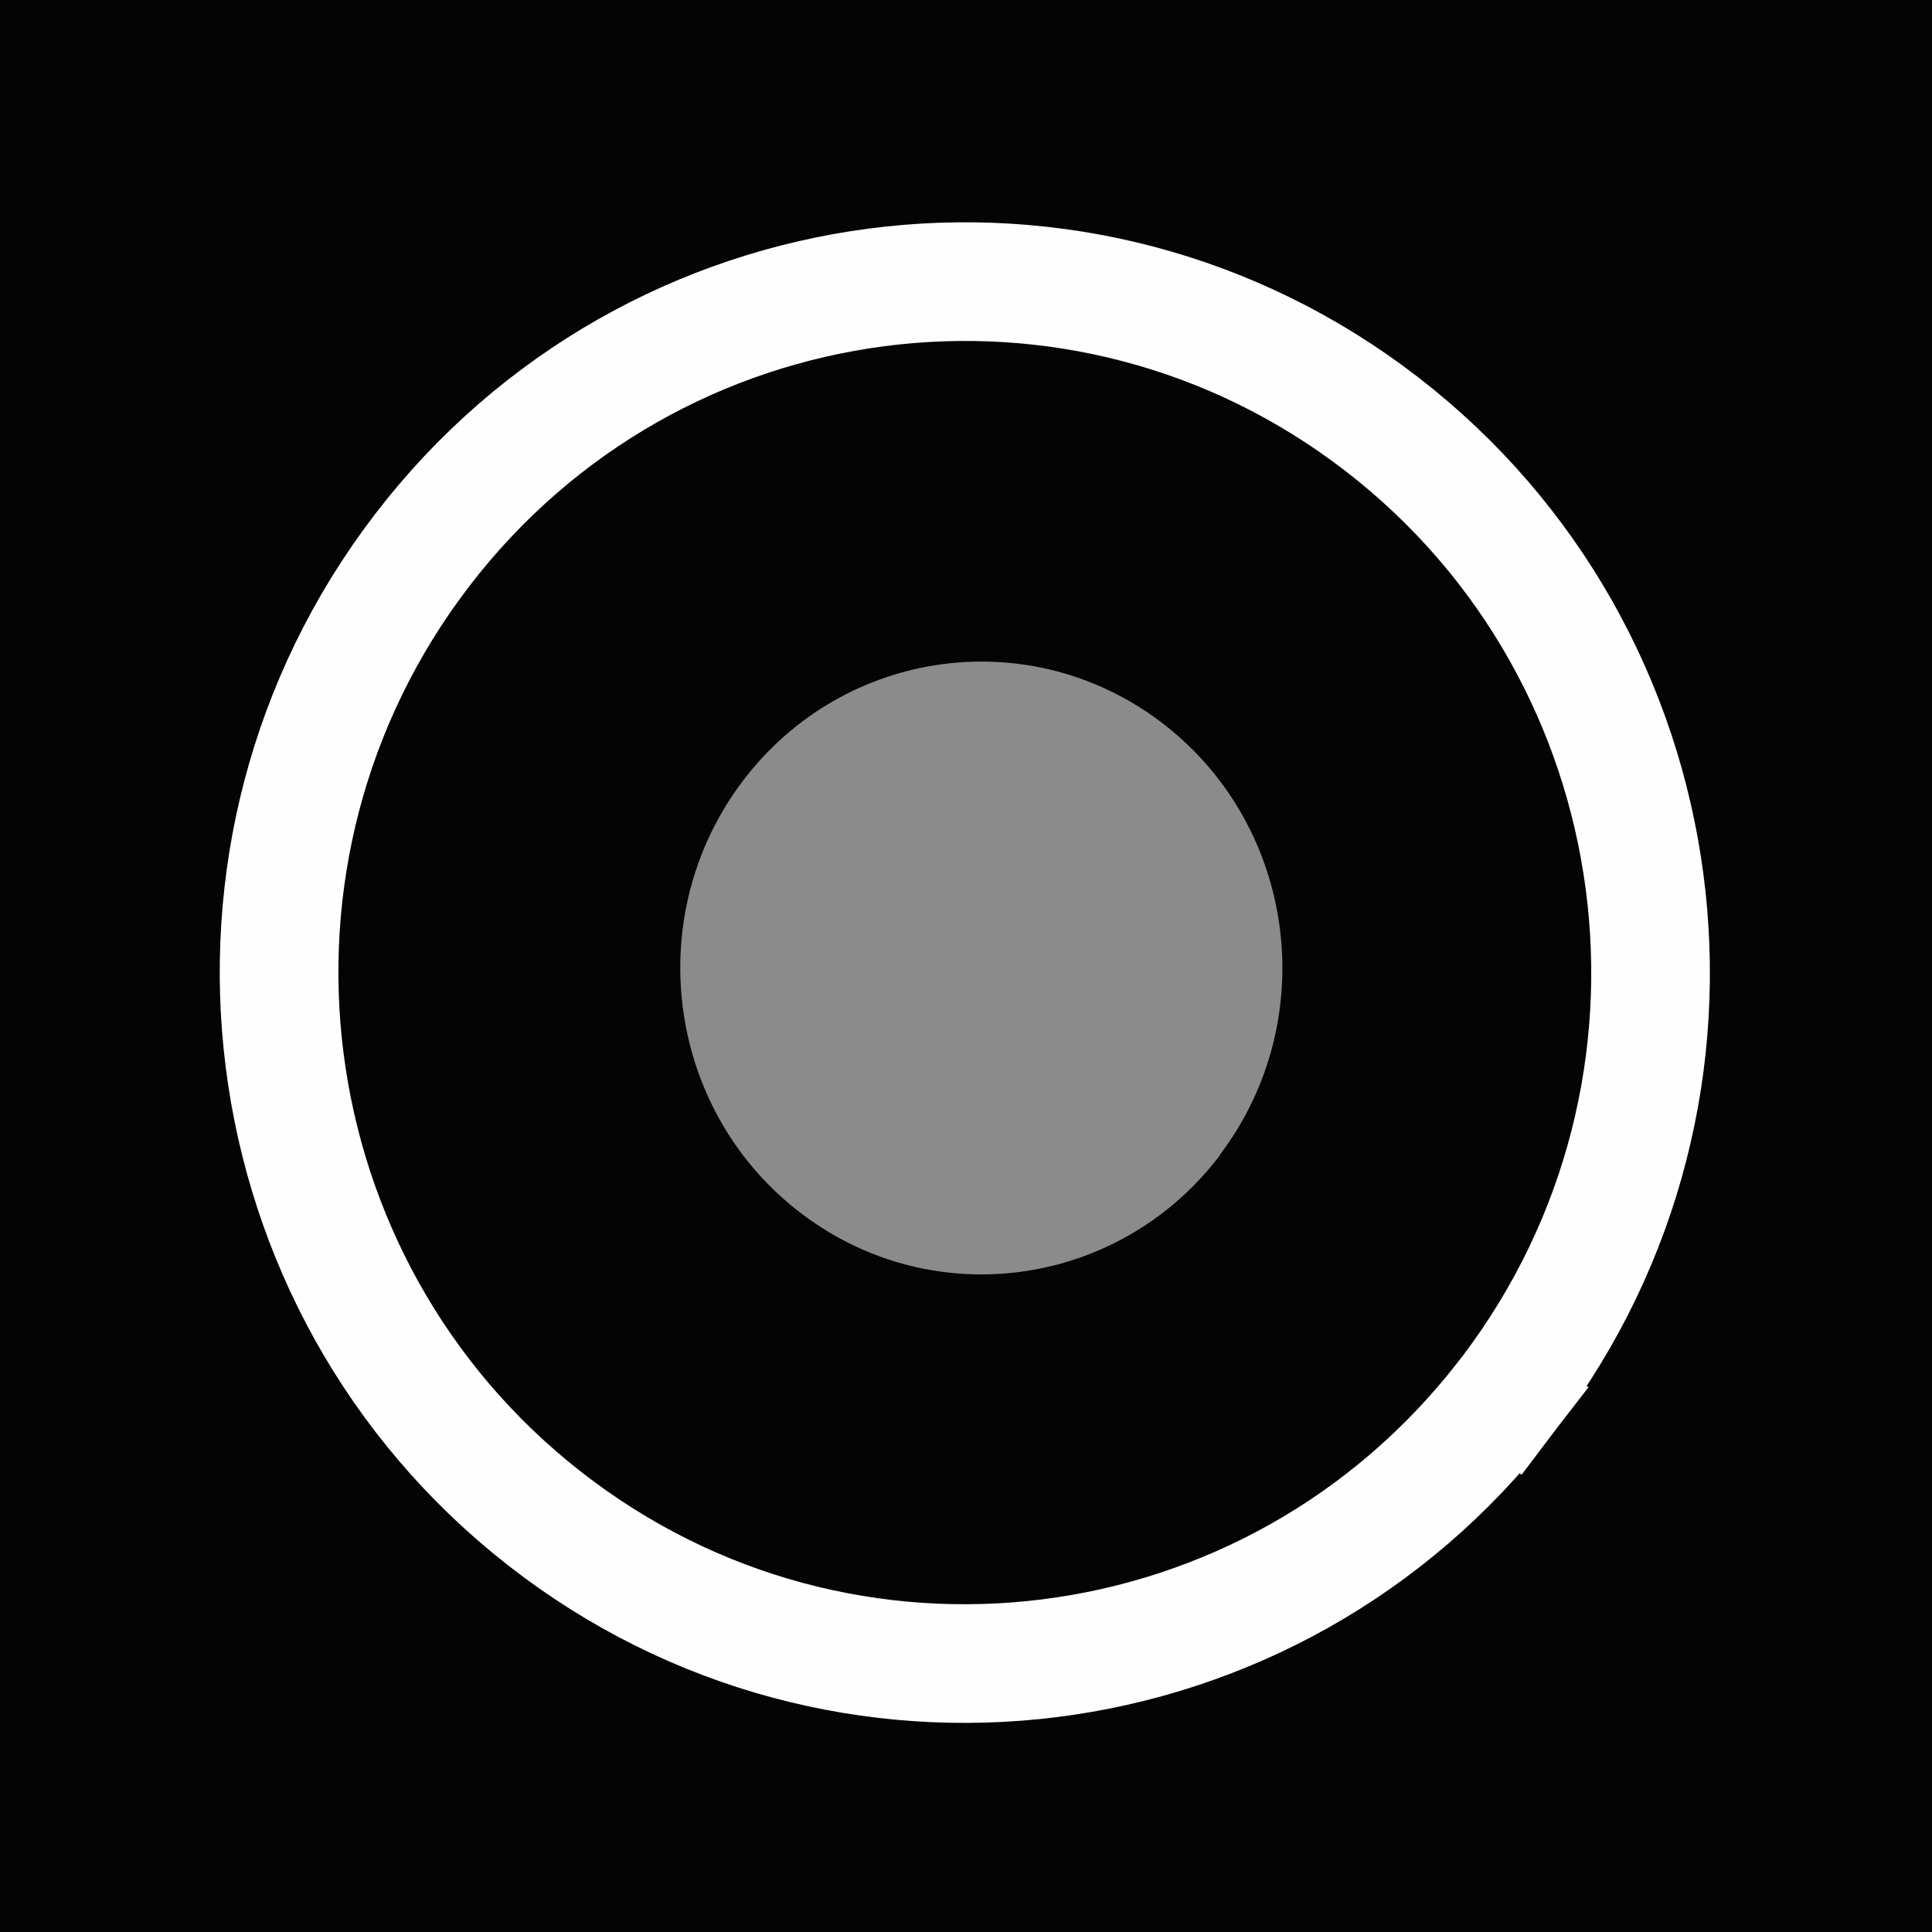
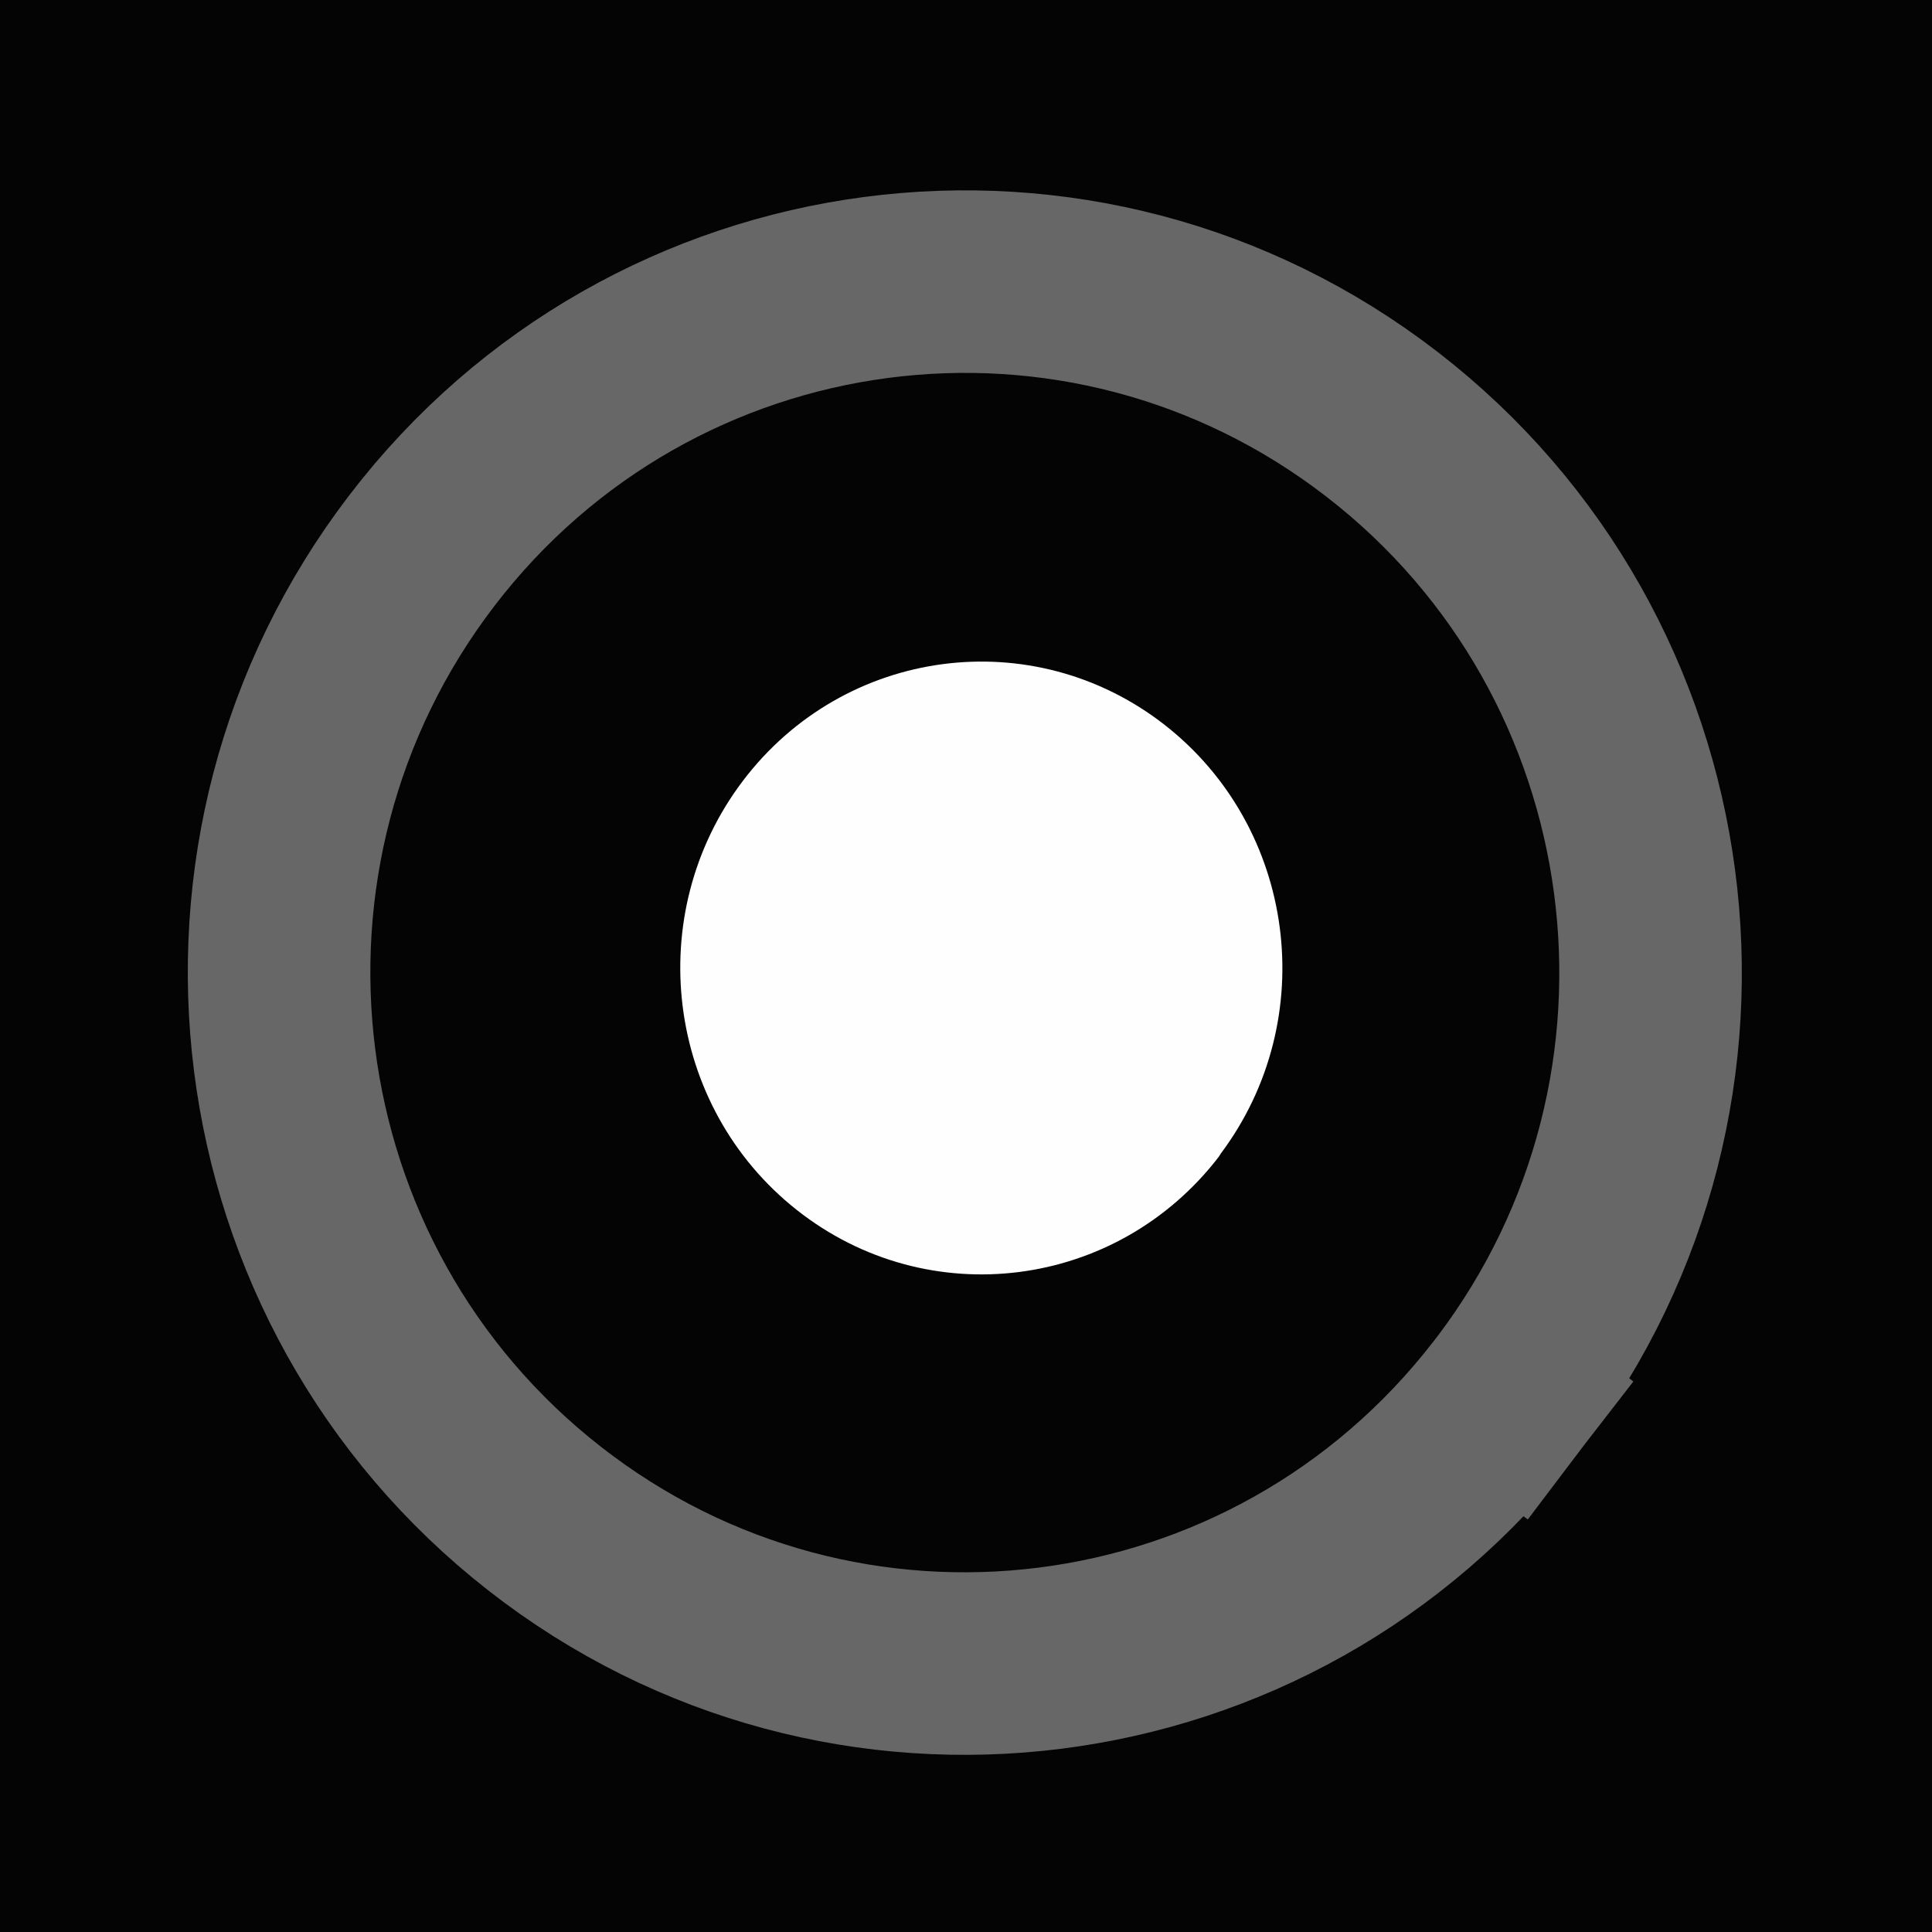
<svg xmlns="http://www.w3.org/2000/svg" width="32" height="32" viewBox="0 0 8.467 8.467" version="1.1" id="svg8">
  <defs id="defs2" />
  <g id="layer1" transform="translate(0,-288.5333)">
    <rect style="fill:#040404;fill-opacity:1;stroke:none;stroke-width:0.529;stroke-linecap:square;stroke-miterlimit:4;stroke-dasharray:none;stroke-opacity:1;paint-order:markers stroke fill" id="rect814" width="8.741" height="8.693" x="-0.142" y="288.401" />
-     <path style="fill:none;fill-opacity:0;stroke:#fefefe;stroke-width:0.52;stroke-linecap:square;stroke-miterlimit:4;stroke-dasharray:none;stroke-opacity:1;paint-order:markers stroke fill" id="path815" d="m 6.597,294.659 a 3.005,3.028 0 0 1 -4.211,0.529 3.005,3.028 0 0 1 -0.537,-4.242 3.005,3.028 0 0 1 4.208,-0.553 3.005,3.028 0 0 1 0.561,4.239" />
-     <path style="fill:#8b8b8b;fill-opacity:1;stroke:none;stroke-width:0.229;stroke-linecap:square;stroke-miterlimit:4;stroke-dasharray:none;stroke-opacity:1;paint-order:markers stroke fill" id="path815-3" d="m 5.342,293.602 a 1.32,1.343 0 0 1 -1.85,0.234 1.32,1.343 0 0 1 -0.236,-1.881 1.32,1.343 0 0 1 1.848,-0.245 1.32,1.343 0 0 1 0.246,1.879" />
+     <path style="fill:none;fill-opacity:0;stroke:#676767;stroke-width:0.8;stroke-linecap:square;stroke-miterlimit:4;stroke-dasharray:none;stroke-opacity:1;paint-order:markers stroke fill" id="path815" d="m 6.597,294.659 a 3.005,3.028 0 0 1 -4.211,0.529 3.005,3.028 0 0 1 -0.537,-4.242 3.005,3.028 0 0 1 4.208,-0.553 3.005,3.028 0 0 1 0.561,4.239" />
+     <path style="fill:#fefefe;fill-opacity:1;stroke:none;stroke-width:0.229;stroke-linecap:square;stroke-miterlimit:4;stroke-dasharray:none;stroke-opacity:1;paint-order:markers stroke fill" id="path815-3" d="m 5.342,293.602 a 1.32,1.343 0 0 1 -1.85,0.234 1.32,1.343 0 0 1 -0.236,-1.881 1.32,1.343 0 0 1 1.848,-0.245 1.32,1.343 0 0 1 0.246,1.879" />
  </g>
</svg>
